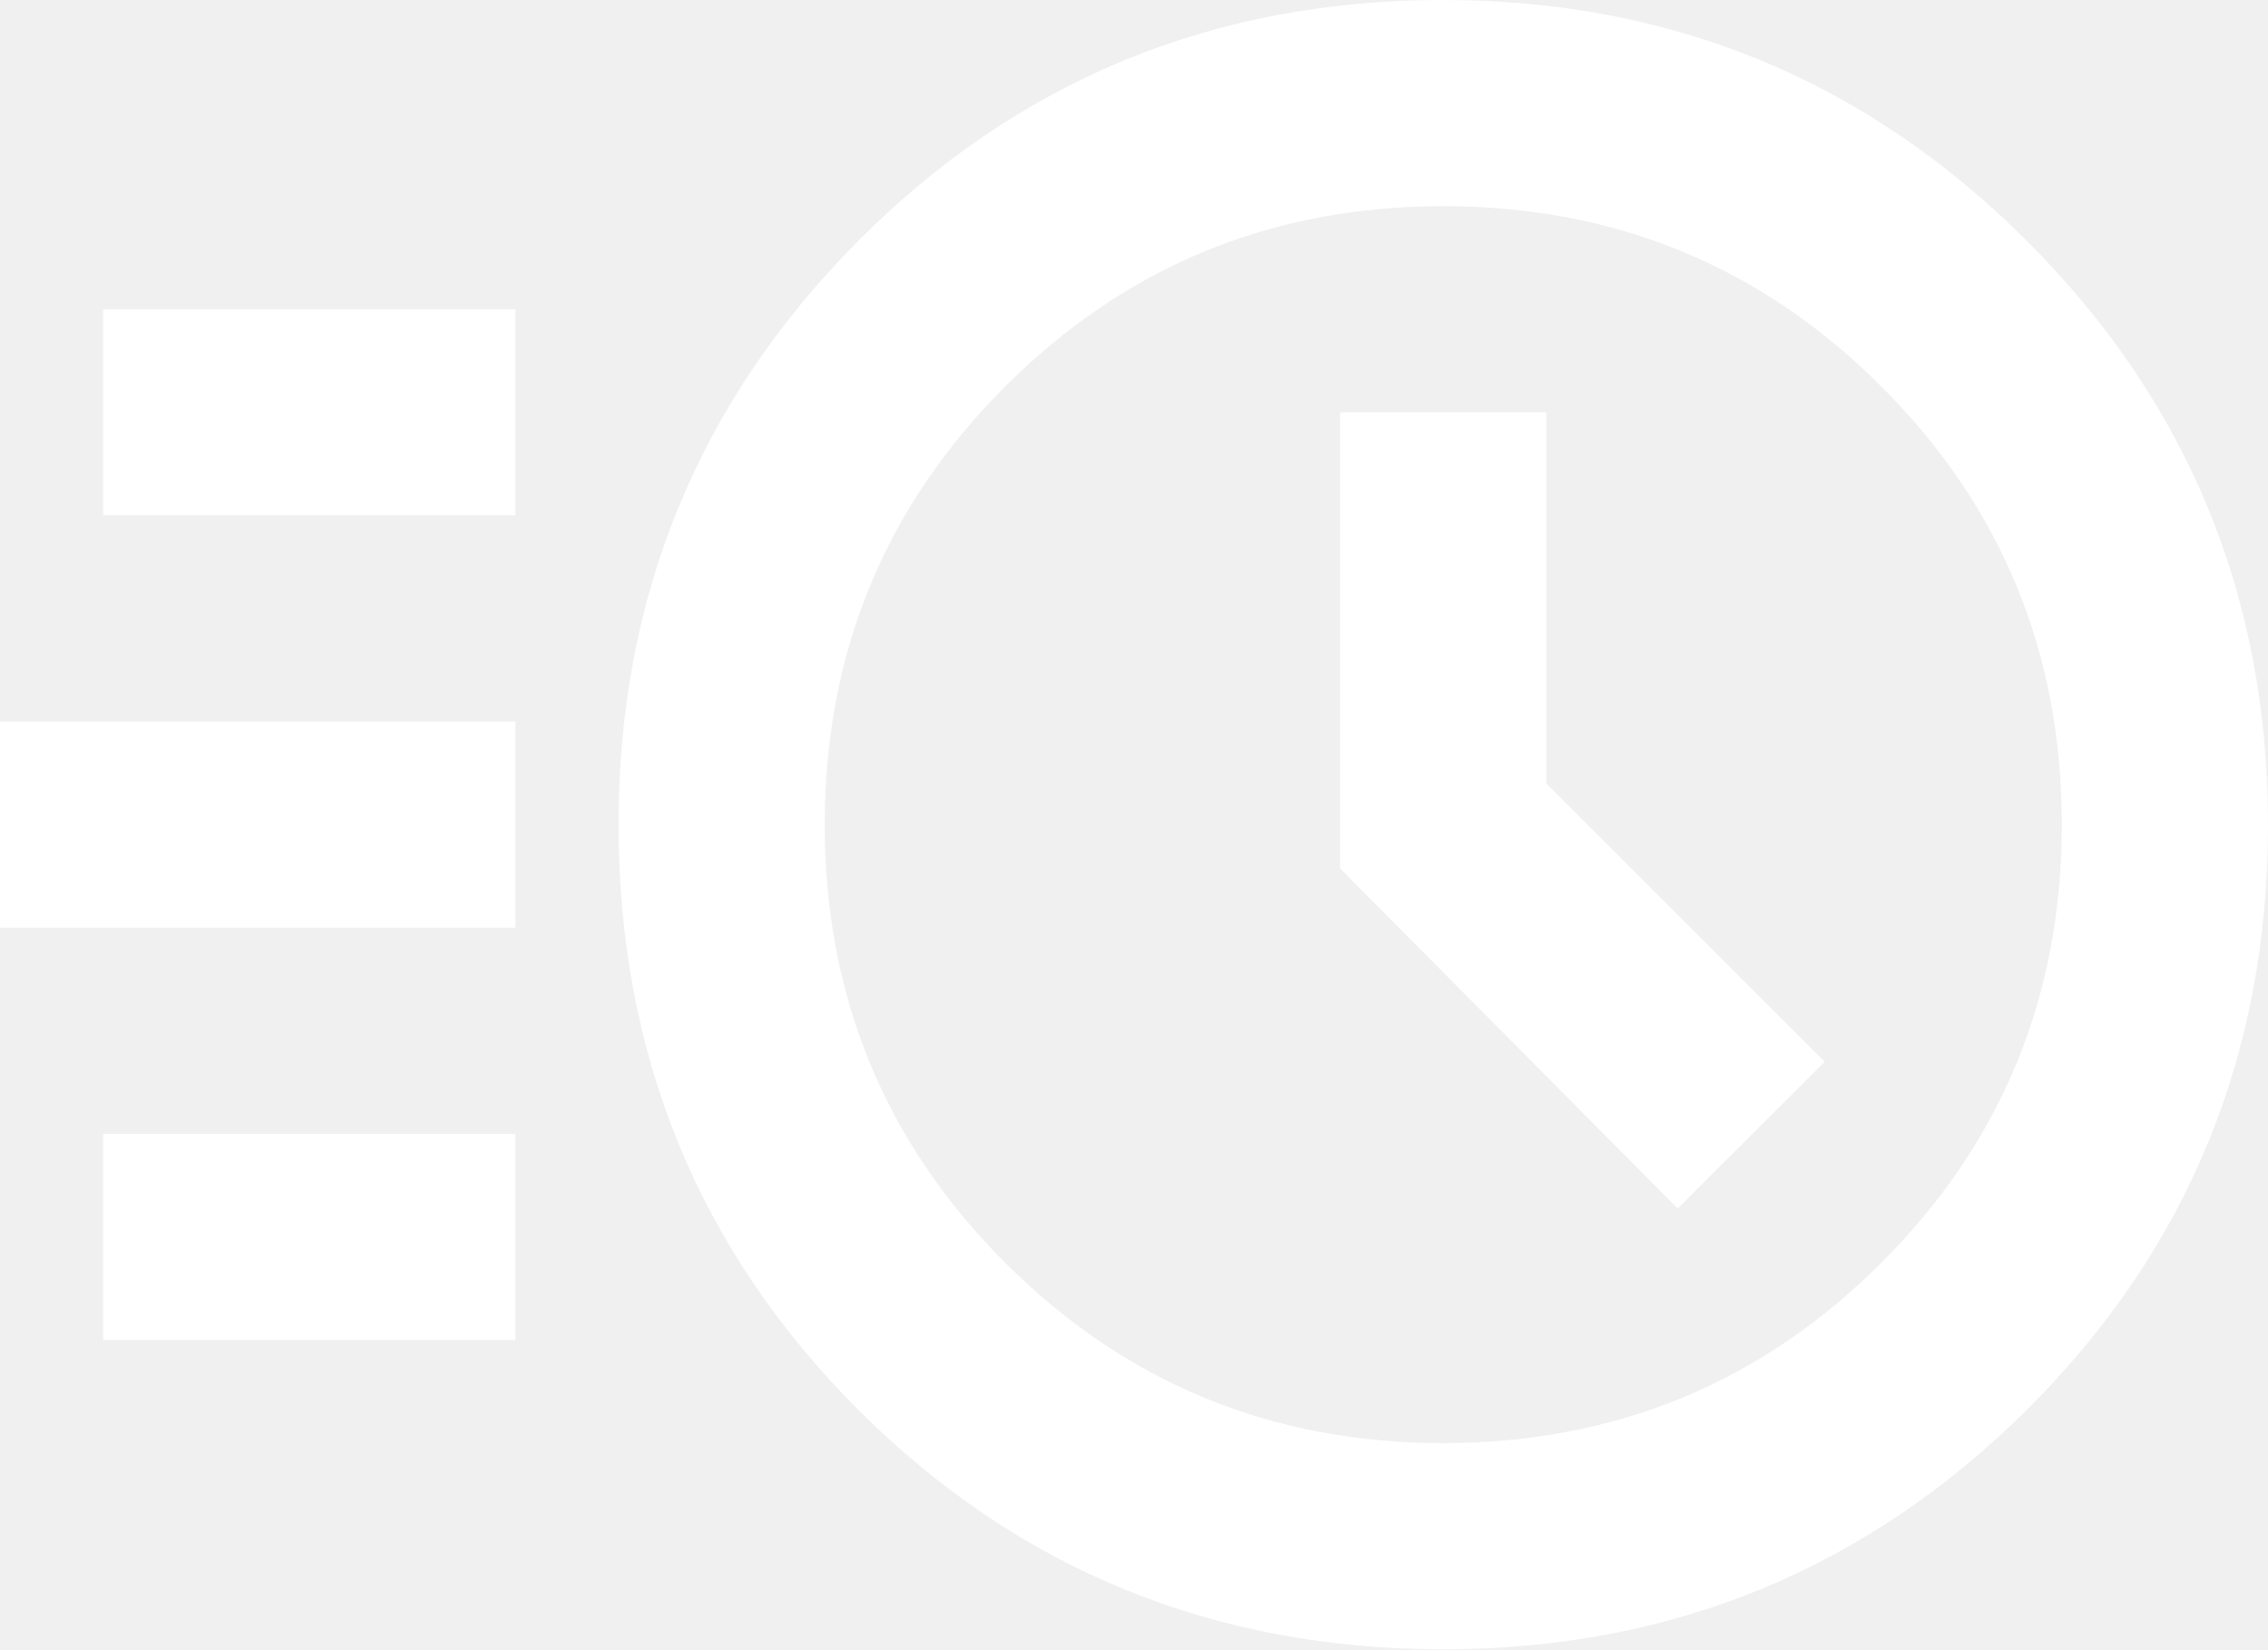
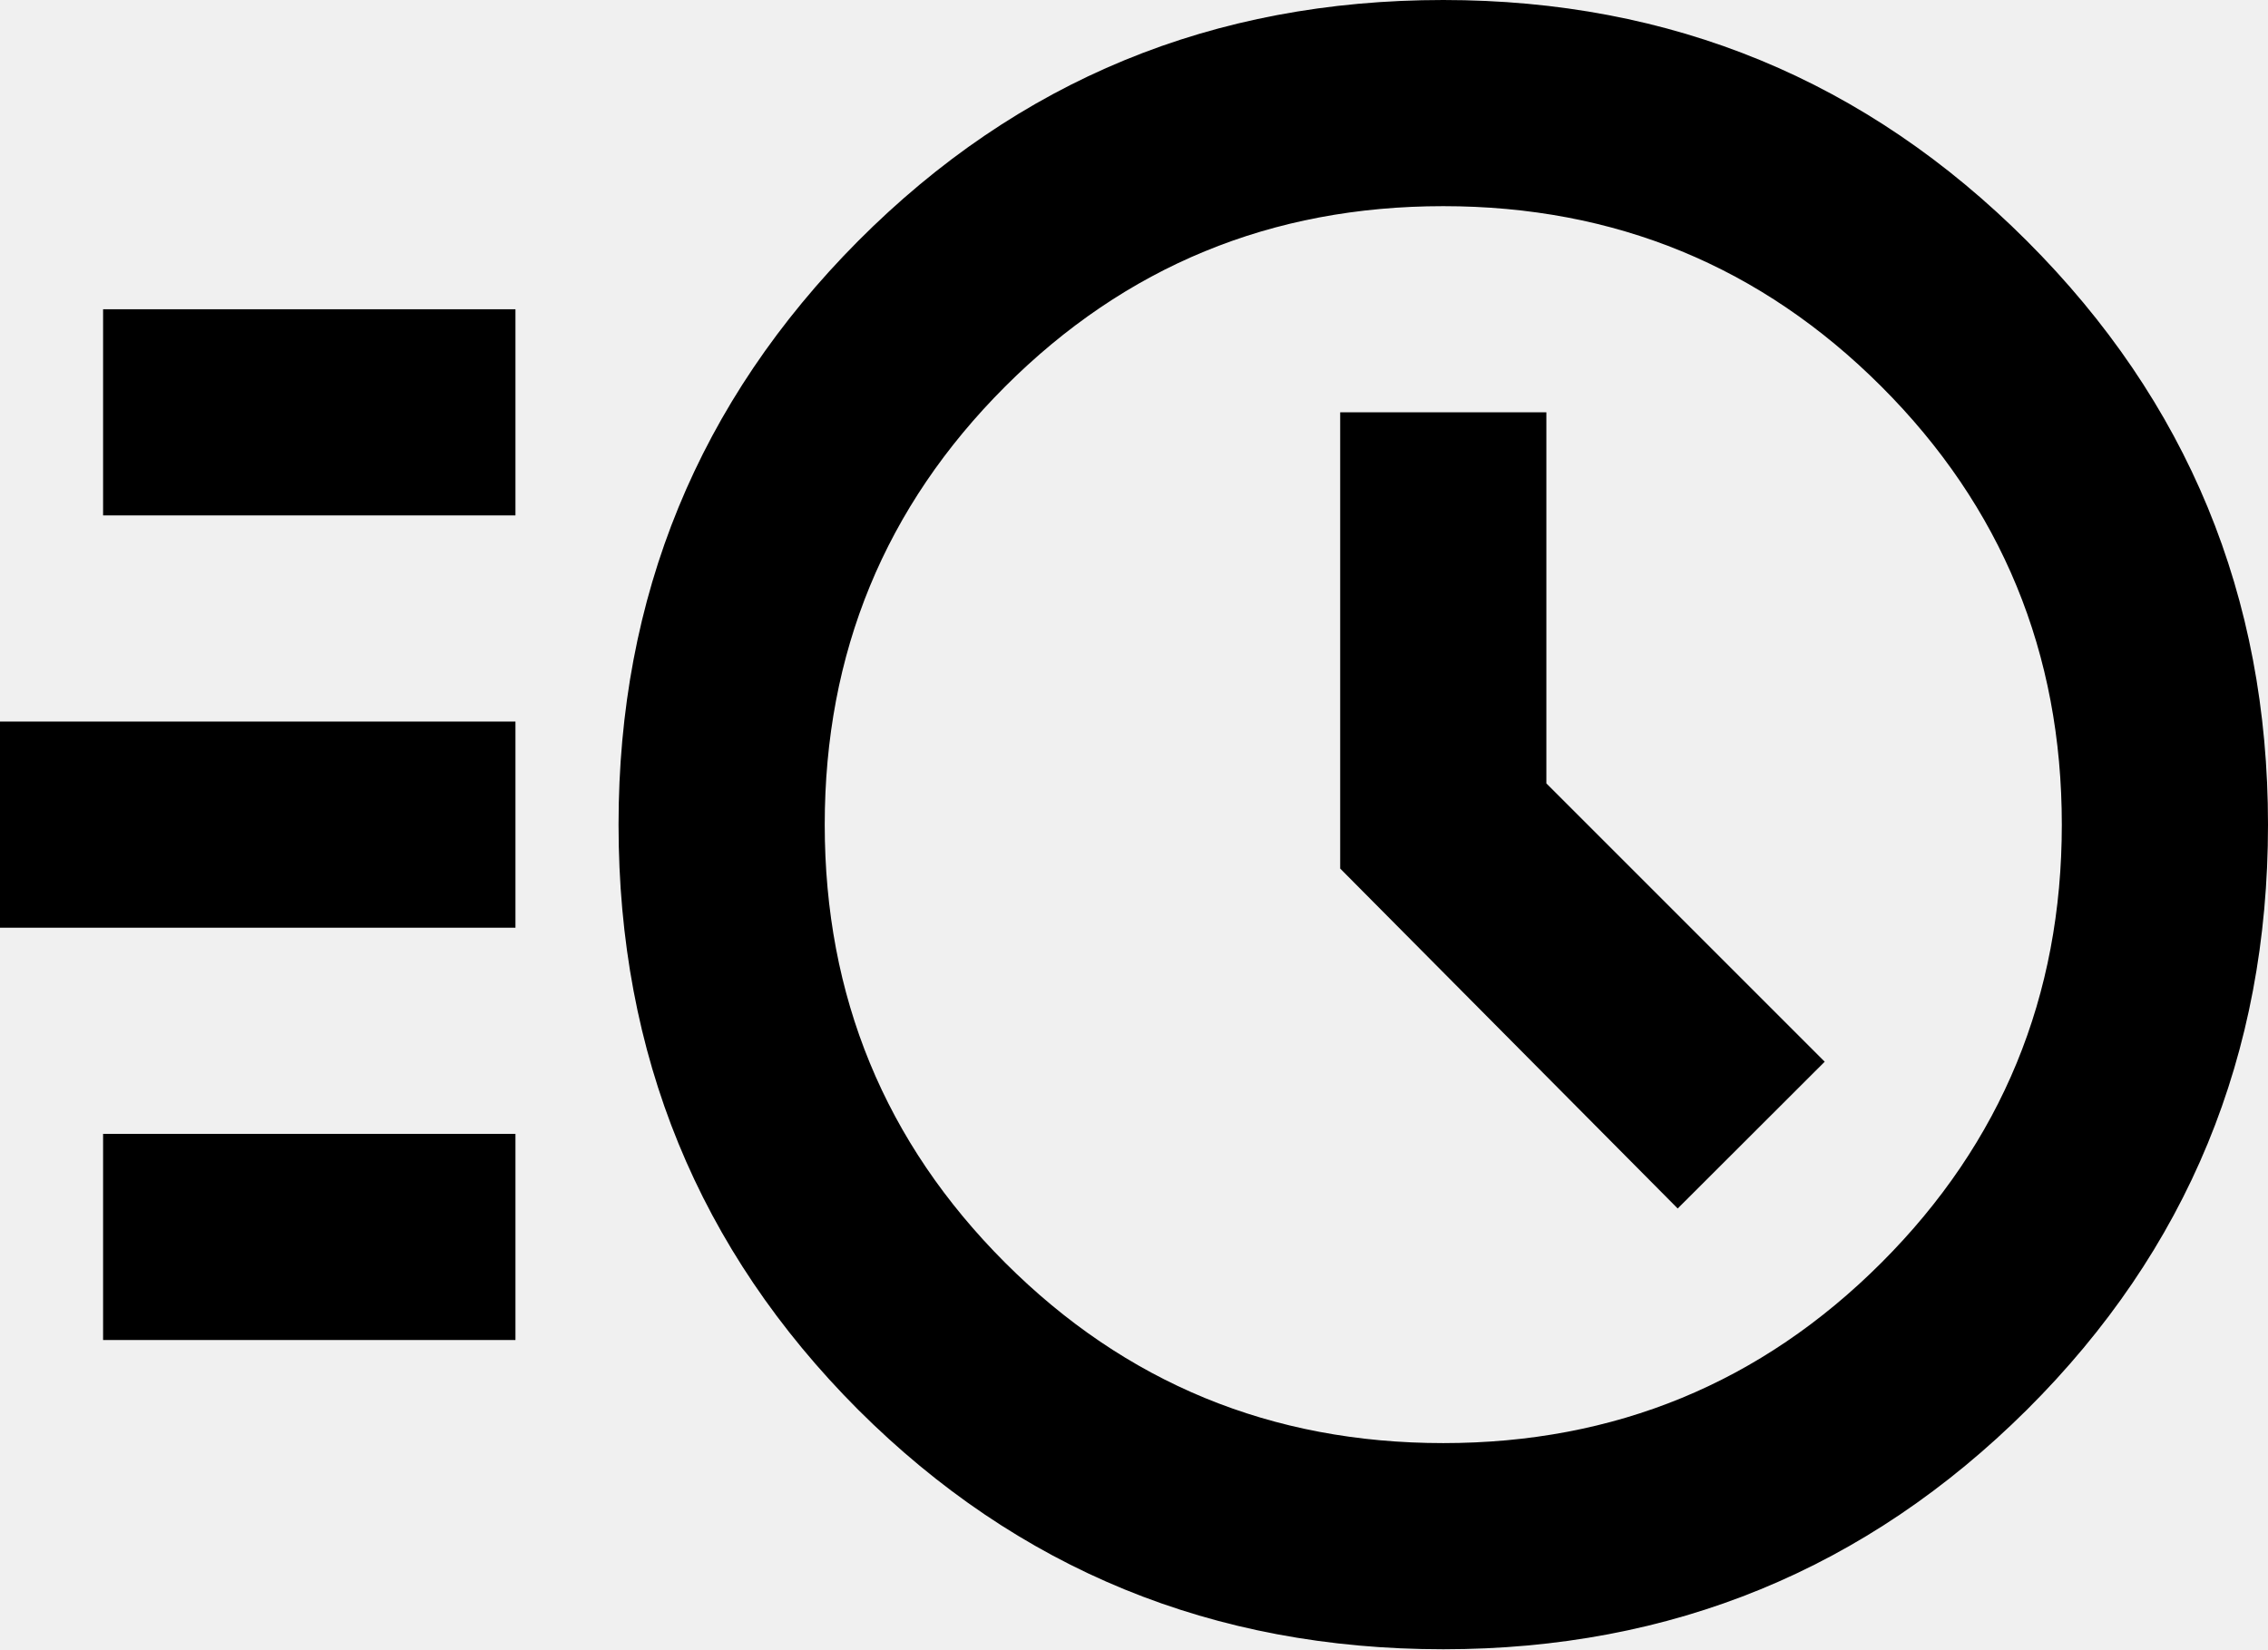
<svg xmlns="http://www.w3.org/2000/svg" width="11" height="8" viewBox="0 0 11 8" fill="none">
-   <path d="M7 8C5.883 8 4.938 7.612 4.162 6.838C3.388 6.062 3 5.117 3 4C3 2.892 3.388 1.948 4.162 1.169C4.938 0.39 5.883 0 7 0C8.108 0 9.052 0.39 9.831 1.169C10.61 1.948 11 2.892 11 4C11 5.117 10.61 6.062 9.831 6.838C9.052 7.612 8.108 8 7 8ZM7 7C7.833 7 8.542 6.708 9.125 6.125C9.708 5.542 10 4.833 10 4C10 3.167 9.708 2.458 9.125 1.875C8.542 1.292 7.833 1 7 1C6.167 1 5.458 1.292 4.875 1.875C4.292 2.458 4 3.167 4 4C4 4.833 4.292 5.542 4.875 6.125C5.458 6.708 6.167 7 7 7ZM8.137 5.862L8.85 5.15L7.5 3.8V2H6.5V4.213L8.137 5.862ZM0.5 2.5V1.5H2.5V2.5H0.5ZM0 4.5V3.5H2.5V4.5H0ZM0.5 6.5V5.5H2.5V6.5H0.5Z" fill="white" />
+   <path d="M7 8C5.883 8 4.938 7.612 4.162 6.838C3.388 6.062 3 5.117 3 4C3 2.892 3.388 1.948 4.162 1.169C4.938 0.39 5.883 0 7 0C8.108 0 9.052 0.39 9.831 1.169C10.61 1.948 11 2.892 11 4C11 5.117 10.61 6.062 9.831 6.838C9.052 7.612 8.108 8 7 8ZM7 7C7.833 7 8.542 6.708 9.125 6.125C9.708 5.542 10 4.833 10 4C10 3.167 9.708 2.458 9.125 1.875C8.542 1.292 7.833 1 7 1C6.167 1 5.458 1.292 4.875 1.875C4.292 2.458 4 3.167 4 4C4 4.833 4.292 5.542 4.875 6.125C5.458 6.708 6.167 7 7 7ZM8.137 5.862L8.85 5.15L7.5 3.8V2H6.5V4.213L8.137 5.862ZM0.5 2.5V1.5H2.5V2.5H0.5ZM0 4.5V3.5H2.5V4.5H0ZM0.5 6.5V5.5H2.5V6.5H0.5Z" fill="currentColor" />
</svg>
